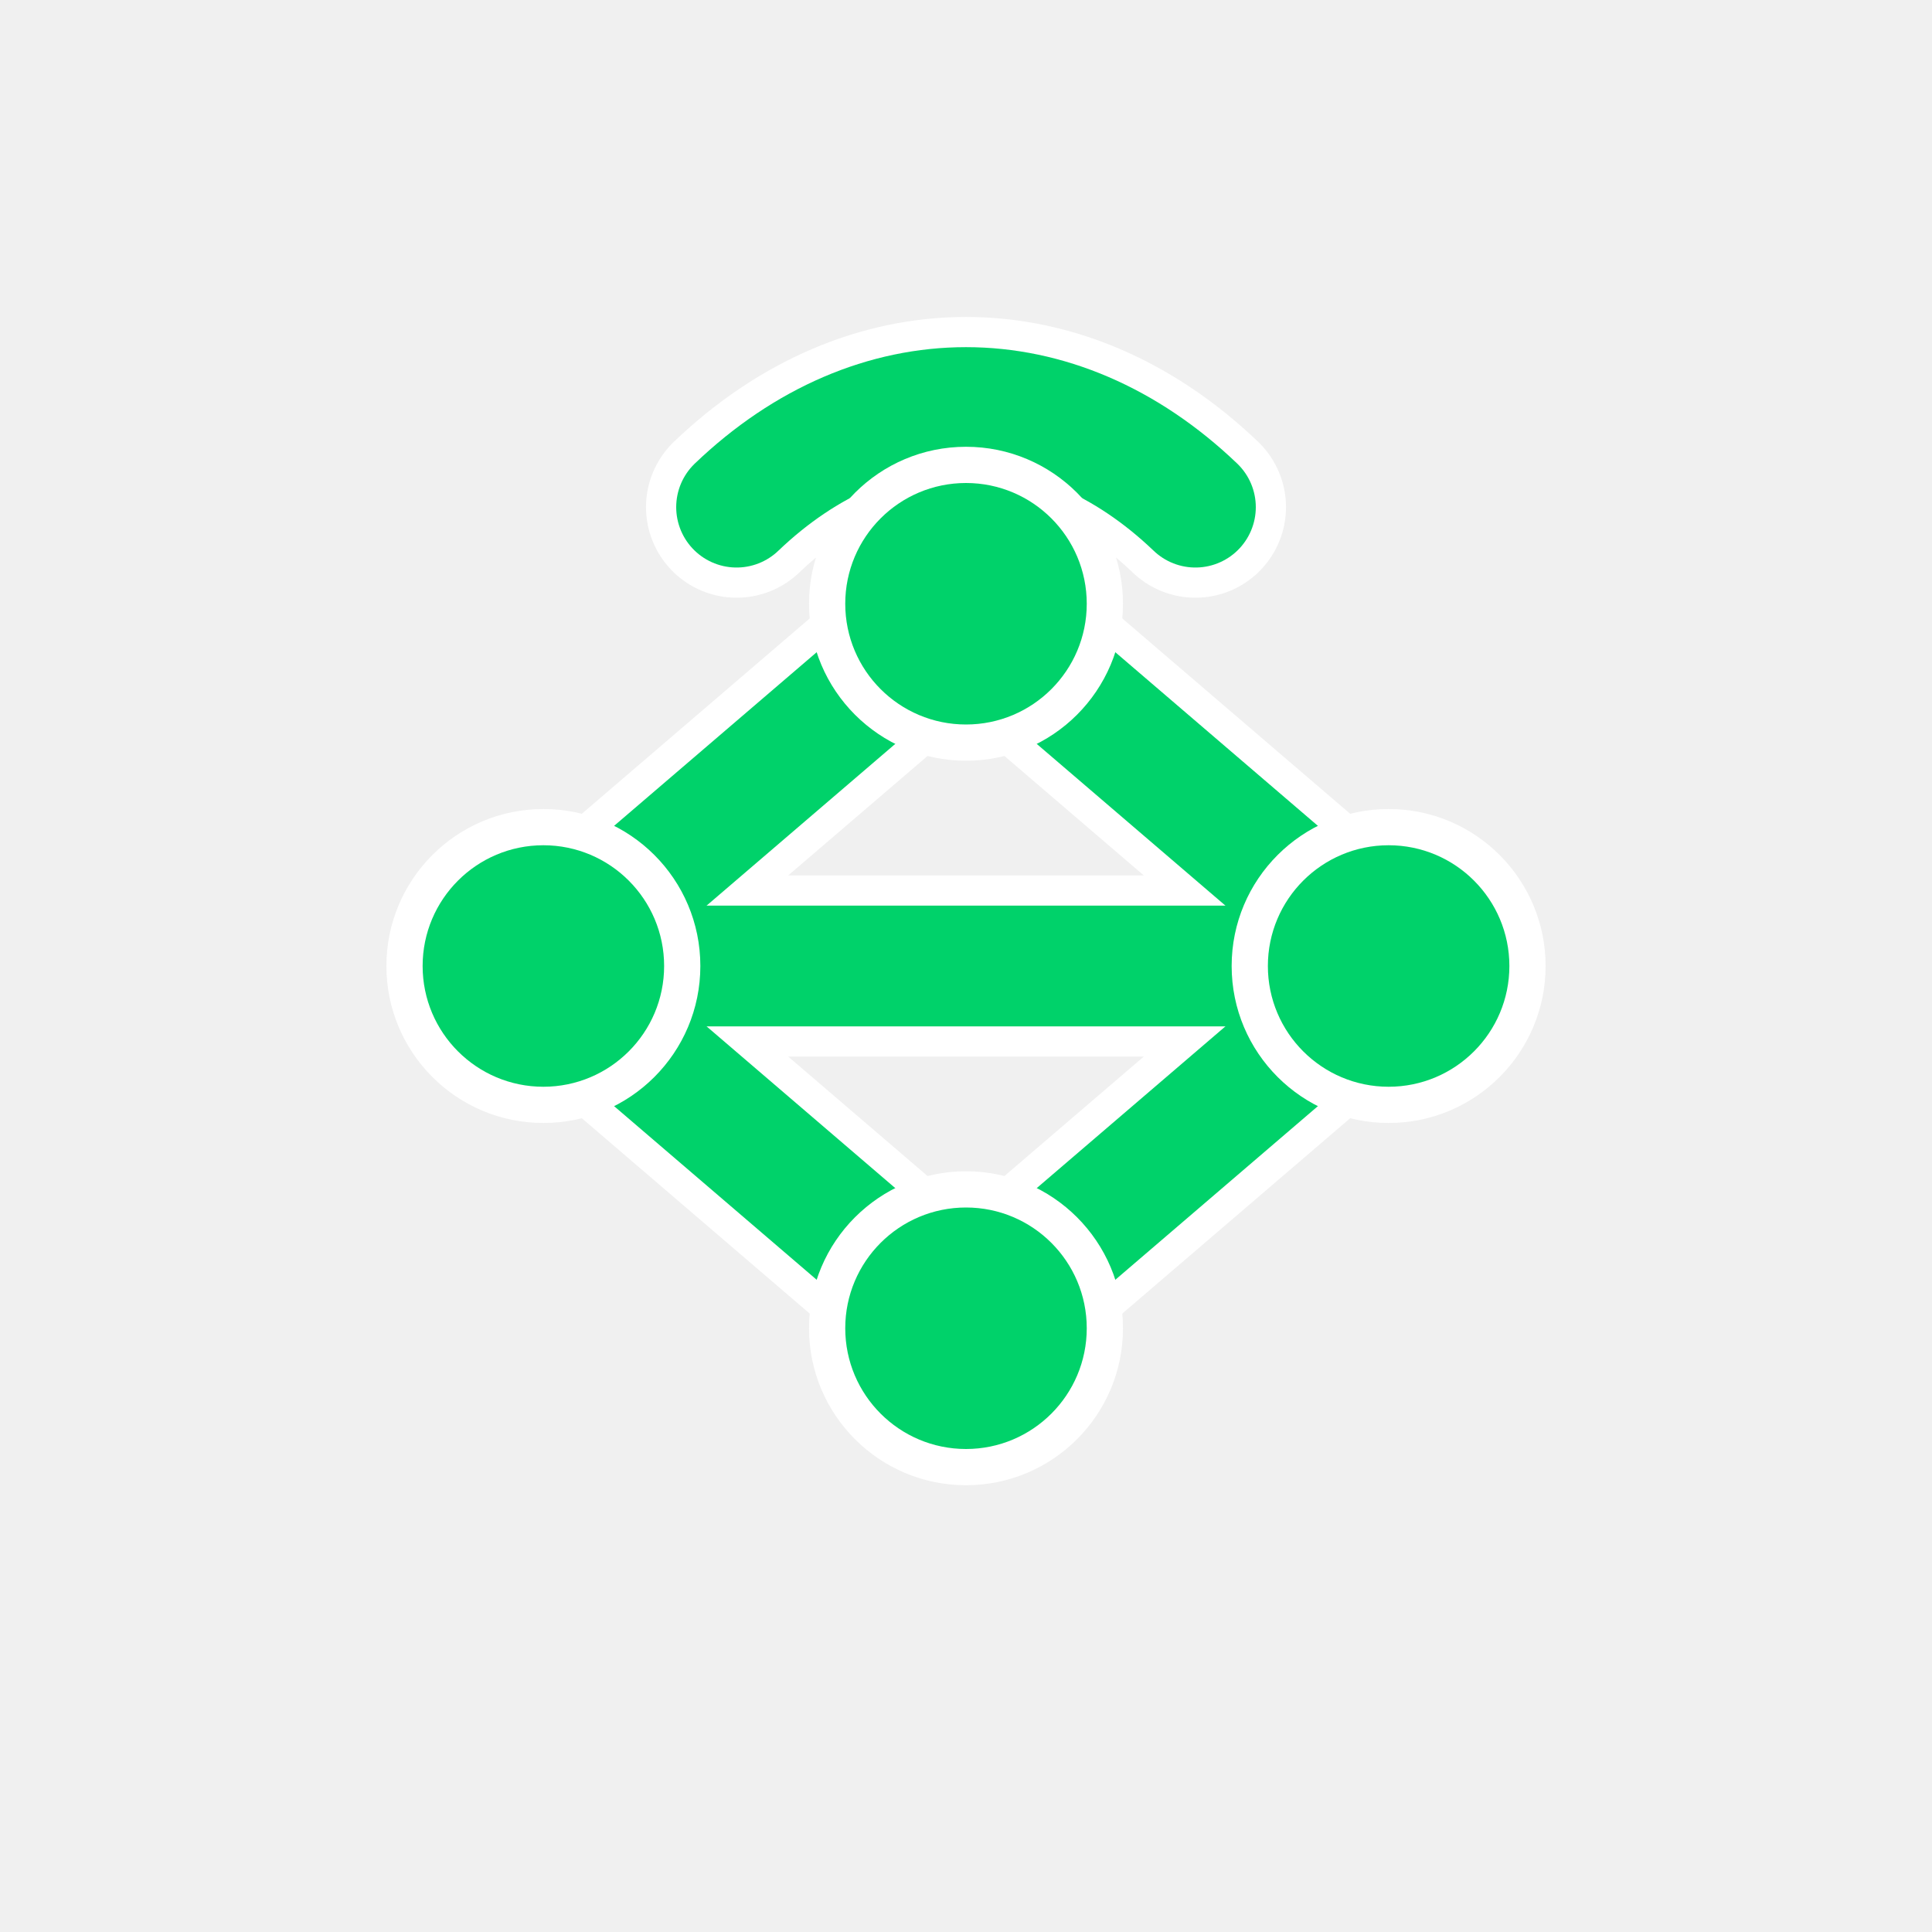
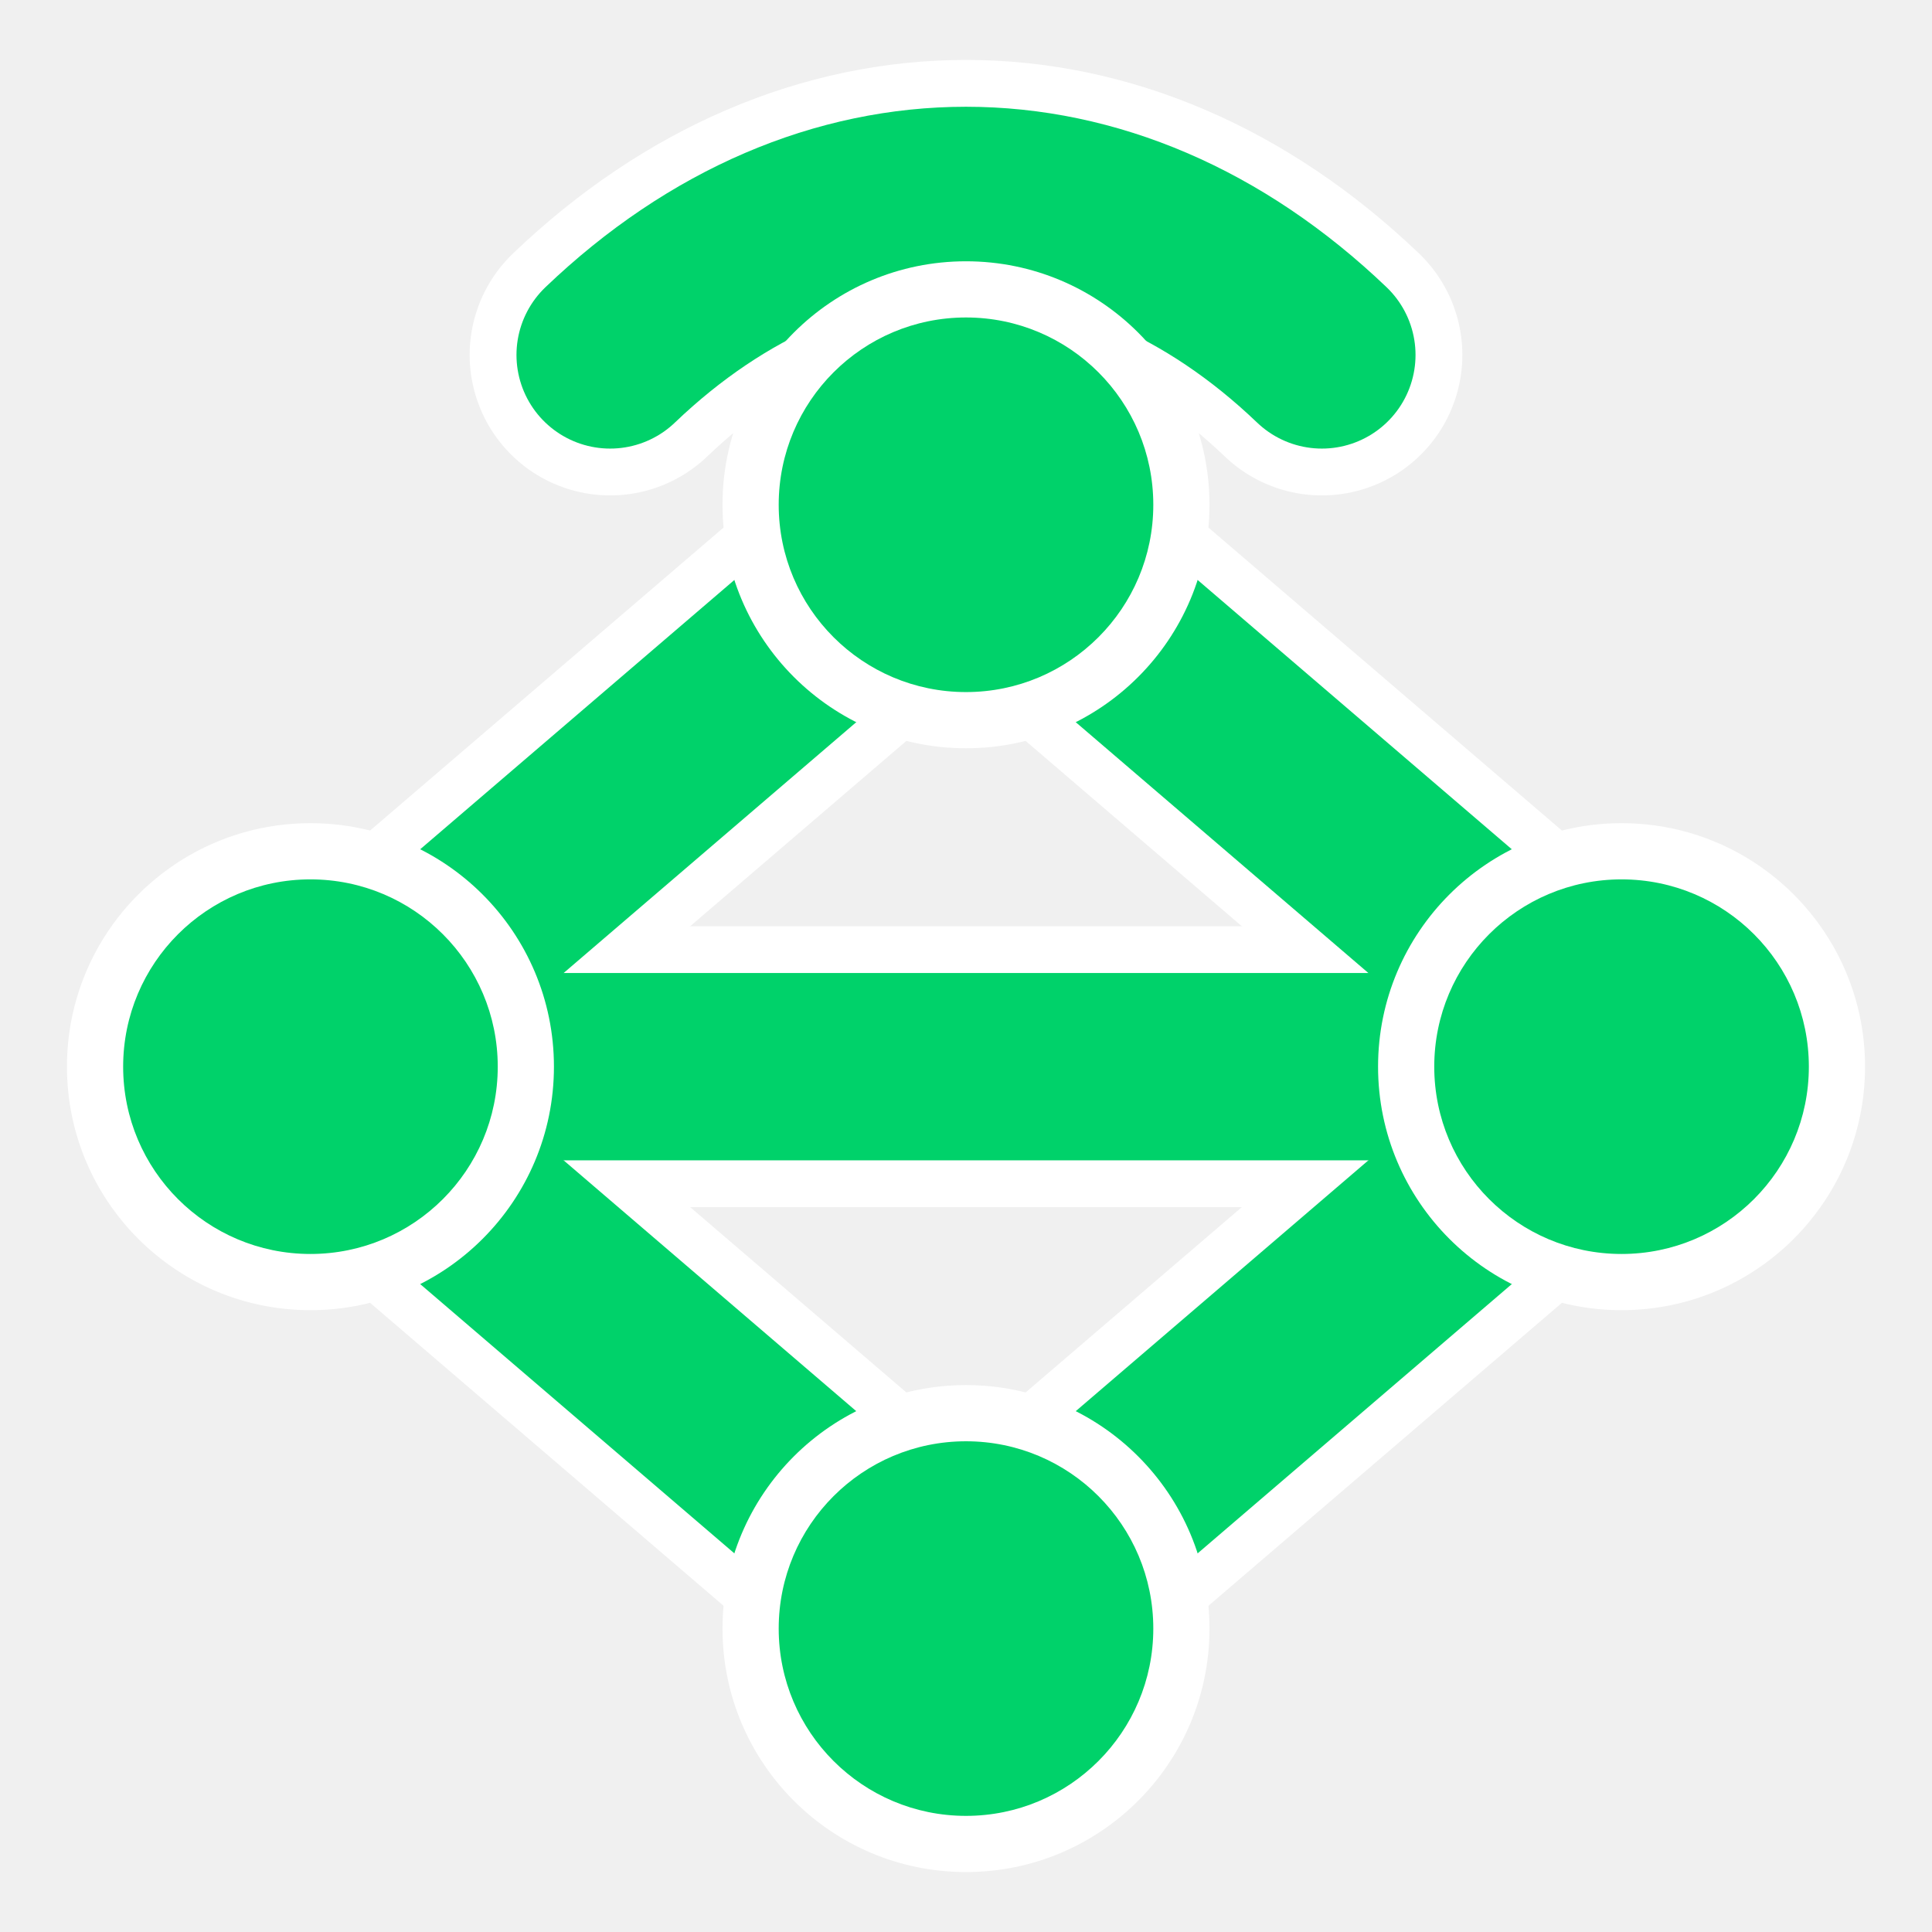
- <svg xmlns="http://www.w3.org/2000/svg" width="32" height="32" viewBox="0 0 32 32">
+ <svg xmlns="http://www.w3.org/2000/svg" width="32" height="32" viewBox="5.76 4.61 20.48 20.63">
  <g fill="none" stroke="#FFFFFF" stroke-width="3" stroke-linecap="round" stroke-linejoin="round" shape-rendering="geometricPrecision">
    <path d="M16 10 L9 16 L16 22 L23 16 Z" />
    <path d="M9 16 L23 16" />
    <path d="M12.2 8.4 C14.5 6.2 17.5 6.2 19.8 8.4" />
  </g>
  <g fill="none" stroke="#00D26A" stroke-width="2" stroke-linecap="round" stroke-linejoin="round" shape-rendering="geometricPrecision">
    <path d="M16 10 L9 16 L16 22 L23 16 Z" />
    <path d="M9 16 L23 16" />
    <path d="M12.2 8.4 C14.5 6.2 17.5 6.2 19.8 8.4" />
  </g>
  <g shape-rendering="geometricPrecision">
    <circle cx="16" cy="10" r="2.6" fill="#FFFFFF" />
    <circle cx="9" cy="16" r="2.6" fill="#FFFFFF" />
    <circle cx="23" cy="16" r="2.6" fill="#FFFFFF" />
    <circle cx="16" cy="22" r="2.6" fill="#FFFFFF" />
    <circle cx="16" cy="10" r="2.0" fill="#00D26A" />
    <circle cx="9" cy="16" r="2.0" fill="#00D26A" />
    <circle cx="23" cy="16" r="2.0" fill="#00D26A" />
    <circle cx="16" cy="22" r="2.0" fill="#00D26A" />
  </g>
</svg>
